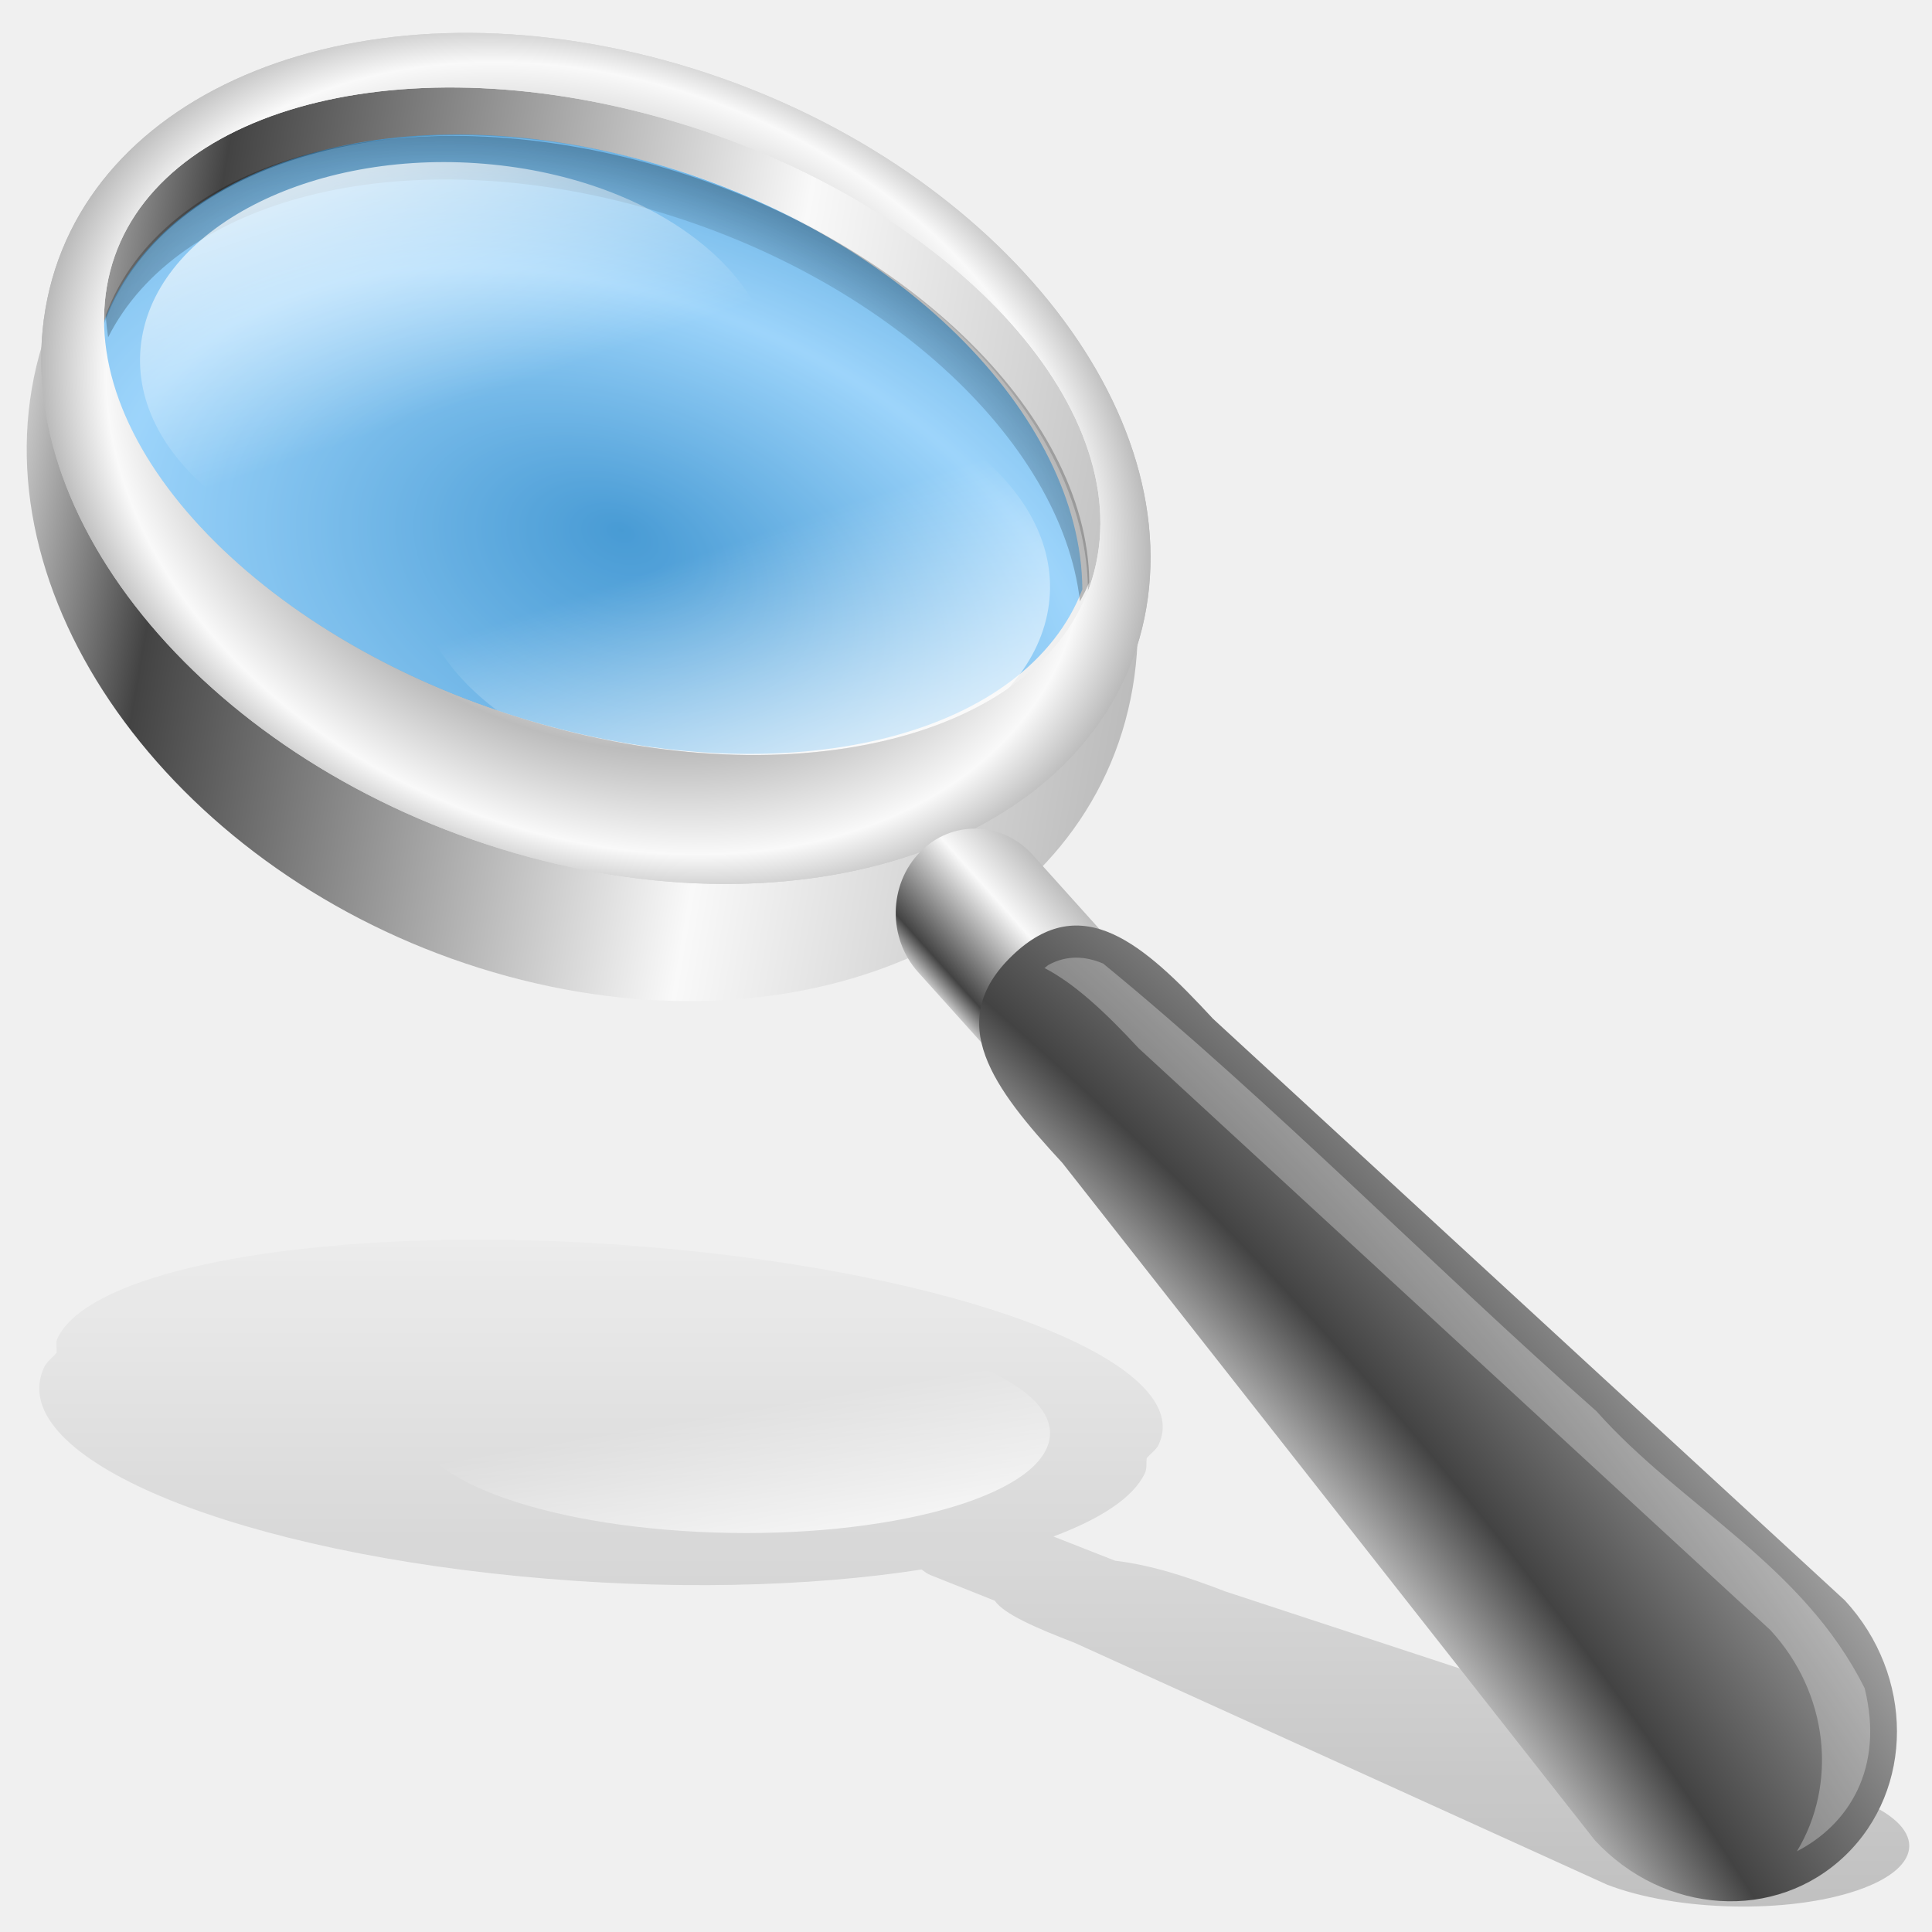
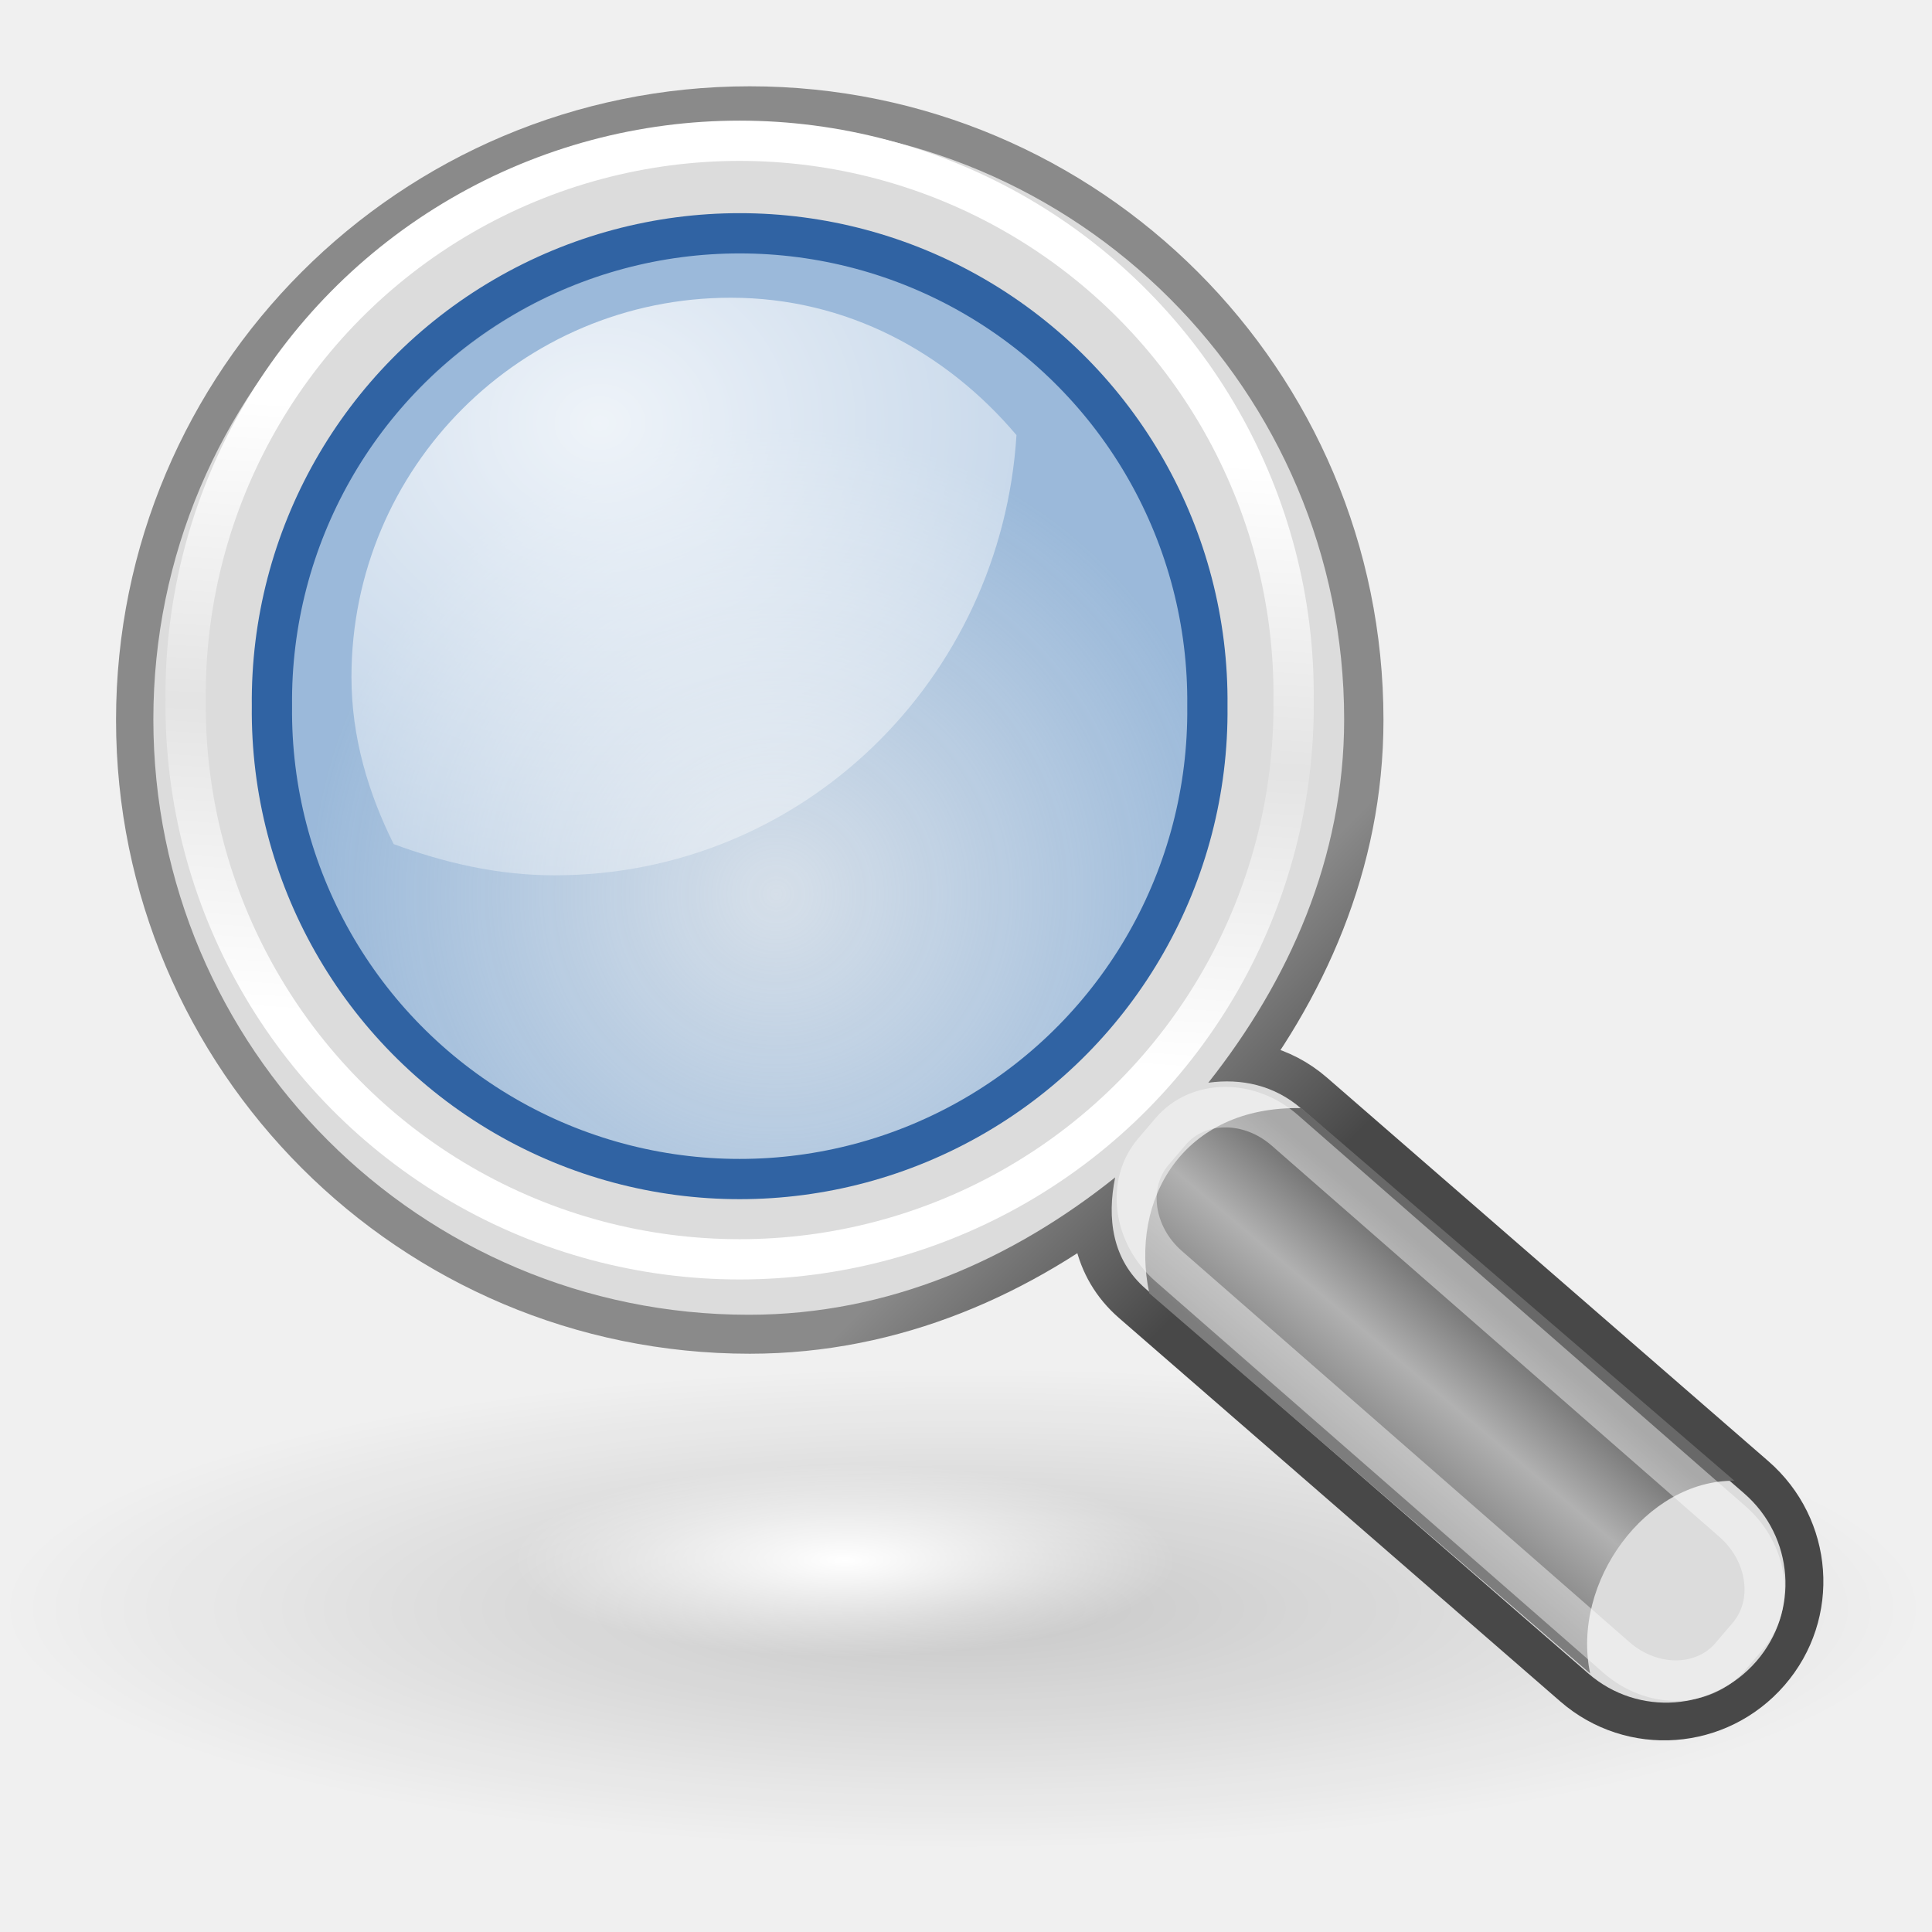
- <svg xmlns="http://www.w3.org/2000/svg" xmlns:xlink="http://www.w3.org/1999/xlink" width="45" height="45" id="svg2" version="1.0">
-   <defs id="defs4">
-     <linearGradient id="linearGradient2251">
-       <stop style="stop-color:#000000;stop-opacity:1;" offset="0" id="stop2253" />
-       <stop style="stop-color:#000000;stop-opacity:0;" offset="1" id="stop2255" />
+ <svg xmlns="http://www.w3.org/2000/svg" xmlns:xlink="http://www.w3.org/1999/xlink" id="svg11300" height="48px" width="48px">
+   <defs id="defs3">
+     <linearGradient id="linearGradient2846">
+       <stop id="stop2848" offset="0" style="stop-color:#8a8a8a;stop-opacity:1;" />
+       <stop id="stop2850" offset="1" style="stop-color:#484848;stop-opacity:1;" />
    </linearGradient>
-     <linearGradient id="linearGradient2517">
-       <stop id="stop2519" offset="0" style="stop-color:#000000;stop-opacity:0;" />
-       <stop style="stop-color:#000000;stop-opacity:0;" offset="0.5" id="stop2525" />
-       <stop id="stop2521" offset="1" style="stop-color:#000000;stop-opacity:1;" />
+     <linearGradient id="linearGradient2366">
+       <stop id="stop2368" offset="0" style="stop-color:#ffffff;stop-opacity:1;" />
+       <stop style="stop-color:#ffffff;stop-opacity:0.219;" offset="0.5" id="stop2374" />
+       <stop id="stop2370" offset="1" style="stop-color:#ffffff;stop-opacity:1;" />
    </linearGradient>
-     <linearGradient id="linearGradient2431">
-       <stop id="stop2433" offset="0" style="stop-color:#c6c6c6;stop-opacity:1;" />
-       <stop style="stop-color:#434343;stop-opacity:1;" offset="0.135" id="stop2439" />
-       <stop id="stop2441" offset="0.647" style="stop-color:#f9f9f9;stop-opacity:1;" />
-       <stop id="stop2435" offset="1" style="stop-color:#bcbcbc;stop-opacity:1;" />
+     <linearGradient id="linearGradient4487">
+       <stop style="stop-color:#ffffff;stop-opacity:1;" offset="0" id="stop4489" />
+       <stop style="stop-color:#ffffff;stop-opacity:0;" offset="1" id="stop4491" />
    </linearGradient>
-     <linearGradient id="linearGradient2353">
-       <stop id="stop2355" offset="0" style="stop-color:#ffffff;stop-opacity:1;" />
-       <stop id="stop2357" offset="1" style="stop-color:#ffffff;stop-opacity:0;" />
+     <linearGradient id="linearGradient4477">
+       <stop style="stop-color:#000000;stop-opacity:1;" offset="0" id="stop4479" />
+       <stop style="stop-color:#000000;stop-opacity:0;" offset="1" id="stop4481" />
    </linearGradient>
-     <linearGradient id="linearGradient2821">
-       <stop style="stop-color:#0076c8;stop-opacity:1;" offset="0" id="stop2823" />
-       <stop style="stop-color:#79c8ff;stop-opacity:1;" offset="1" id="stop2825" />
+     <linearGradient id="linearGradient4467">
+       <stop style="stop-color:#ffffff;stop-opacity:1;" offset="0" id="stop4469" />
+       <stop style="stop-color:#ffffff;stop-opacity:0.248;" offset="1" id="stop4471" />
    </linearGradient>
-     <linearGradient xlink:href="#linearGradient2431" id="linearGradient2200" gradientUnits="userSpaceOnUse" gradientTransform="matrix(0.81807,0,0,0.958433,9.782705,-59.99278)" x1="98.742" y1="66.886" x2="98.742" y2="56.956" />
-     <linearGradient xlink:href="#linearGradient2353" id="linearGradient2202" gradientUnits="userSpaceOnUse" x1="35.358" y1="27.844" x2="54.798" y2="57.94" />
-     <radialGradient xlink:href="#linearGradient2431" id="radialGradient2204" gradientUnits="userSpaceOnUse" gradientTransform="matrix(8.779333e-2,1.891599e-2,-1.153655e-2,5.35437e-2,12.30555,9.939526)" spreadMethod="reflect" cx="370" cy="315.219" fx="370" fy="315.219" r="261.429" />
-     <linearGradient xlink:href="#linearGradient2353" id="linearGradient2206" gradientUnits="userSpaceOnUse" x1="35.358" y1="27.844" x2="54.798" y2="57.94" />
-     <radialGradient xlink:href="#linearGradient2517" id="radialGradient2208" gradientUnits="userSpaceOnUse" gradientTransform="matrix(0.200574,4.321572e-2,-2.11297e-2,9.806757e-2,-30.03956,5.203627)" cx="368.571" cy="134.996" fx="368.571" fy="134.996" r="233.562" />
-     <radialGradient xlink:href="#linearGradient2821" id="radialGradient2210" gradientUnits="userSpaceOnUse" gradientTransform="matrix(0.806722,0.184246,-9.758147e-2,0.427262,0.334249,3.705369)" spreadMethod="reflect" cx="59.083" cy="64.481" fx="59.083" fy="53.448" r="38.703" />
-     <radialGradient xlink:href="#linearGradient2431" id="radialGradient2212" gradientUnits="userSpaceOnUse" gradientTransform="matrix(8.779333e-2,1.891599e-2,-1.153655e-2,5.35437e-2,12.30555,9.939526)" spreadMethod="reflect" cx="370" cy="315.219" fx="370" fy="315.219" r="261.429" />
-     <linearGradient xlink:href="#linearGradient2431" id="linearGradient2214" gradientUnits="userSpaceOnUse" gradientTransform="matrix(0.134651,2.901208e-2,-5.077079e-2,0.235639,7.335367,-51.19592)" spreadMethod="reflect" x1="108.571" y1="332.362" x2="631.429" y2="332.362" />
-     <radialGradient xlink:href="#linearGradient2431" id="radialGradient2222" cx="-44.12" cy="189.283" fx="-44.12" fy="189.283" r="30.862" gradientTransform="matrix(1.937999,0,0,1.633724,-4.554245,-86.18818)" gradientUnits="userSpaceOnUse" spreadMethod="reflect" />
-     <linearGradient xlink:href="#linearGradient2353" id="linearGradient2249" gradientUnits="userSpaceOnUse" x1="35.358" y1="27.844" x2="54.798" y2="57.94" />
-     <linearGradient xlink:href="#linearGradient2251" id="linearGradient2257" x1="54.099" y1="107.255" x2="54.099" y2="61.615" gradientUnits="userSpaceOnUse" gradientTransform="matrix(1,0,0,0.808697,0.790123,20.73069)" />
+     <linearGradient id="linearGradient4454">
+       <stop style="stop-color:#729fcf;stop-opacity:0.208;" offset="0" id="stop4456" />
+       <stop style="stop-color:#729fcf;stop-opacity:0.676;" offset="1" id="stop4458" />
+     </linearGradient>
+     <linearGradient id="linearGradient4440">
+       <stop style="stop-color:#7d7d7d;stop-opacity:1;" offset="0" id="stop4442" />
+       <stop id="stop4448" offset="0.5" style="stop-color:#b1b1b1;stop-opacity:1;" />
+       <stop style="stop-color:#686868;stop-opacity:1;" offset="1" id="stop4444" />
+     </linearGradient>
+     <linearGradient xlink:href="#linearGradient4440" id="linearGradient4446" x1="30.656" y1="34" x2="33.219" y2="31.062" gradientUnits="userSpaceOnUse" gradientTransform="matrix(1.334593,0,0,1.291292,-6.973842,-7.460658)" />
+     <radialGradient xlink:href="#linearGradient4454" id="radialGradient4460" cx="18.241" cy="21.818" fx="18.241" fy="21.818" r="8.309" gradientUnits="userSpaceOnUse" />
+     <radialGradient xlink:href="#linearGradient4467" id="radialGradient4473" cx="15.414" cy="13.078" fx="15.414" fy="13.078" r="6.656" gradientTransform="matrix(2.592963,-7.746900e-24,-5.714443e-24,2.252104,-25.05975,-18.941)" gradientUnits="userSpaceOnUse" />
+     <radialGradient xlink:href="#linearGradient4487" id="radialGradient4493" cx="24.13" cy="37.968" fx="24.13" fy="37.968" r="16.529" gradientTransform="matrix(1,0,0,0.237968,3.152859e-15,28.93278)" gradientUnits="userSpaceOnUse" />
+     <linearGradient gradientUnits="userSpaceOnUse" y2="25.743" x2="17.501" y1="13.602" x1="18.293" id="linearGradient2372" xlink:href="#linearGradient2366" />
+     <radialGradient r="16.529" fy="37.968" fx="24.13" cy="37.968" cx="24.13" gradientTransform="matrix(1,0,0,0.237968,-2.471981e-16,28.93278)" gradientUnits="userSpaceOnUse" id="radialGradient2842" xlink:href="#linearGradient4477" />
+     <linearGradient gradientUnits="userSpaceOnUse" y2="30.558" x2="31.336" y1="26.58" x1="27.366" id="linearGradient2852" xlink:href="#linearGradient2846" />
  </defs>
  <g id="layer1">
-     <g id="g2267" transform="matrix(0.364202,0,0,0.459313,-1.108828,-4.854707)">
-       <path id="path2224" d="M 32.259,73.44 C 18.965,73.564 8.529,75.441 6.728,78.426 C 6.582,78.667 6.694,78.918 6.665,79.162 C 6.665,79.165 6.666,79.169 6.665,79.173 C 6.418,79.409 6.034,79.626 5.884,79.876 C 3.241,84.253 16.859,89.01 36.29,90.504 C 45.757,91.232 54.821,91.043 61.978,90.159 C 62.166,90.25 62.282,90.356 62.54,90.437 L 66.665,91.742 C 67.261,92.427 69.319,93.127 71.79,93.884 L 105.821,106.141 C 110.259,107.499 117.39,107.633 121.821,106.431 C 126.253,105.229 126.259,103.16 121.821,101.802 L 81.415,91.274 C 78.967,90.525 76.668,89.931 74.353,89.713 L 70.415,88.486 C 73.37,87.607 75.5,86.542 76.259,85.285 C 76.415,85.026 76.339,84.765 76.384,84.504 C 76.629,84.283 76.992,84.081 77.134,83.846 C 79.536,79.867 65.721,75.425 46.29,73.931 C 41.432,73.557 36.69,73.399 32.259,73.44 z " style="opacity:0.2;color:black;fill:url(#linearGradient2257);fill-opacity:1;fill-rule:evenodd;stroke:none;stroke-width:10;stroke-linecap:butt;stroke-linejoin:miter;marker:none;marker-start:none;marker-mid:none;marker-end:none;stroke-miterlimit:4;stroke-dashoffset:0;stroke-opacity:1;visibility:visible;display:inline;overflow:visible" />
-       <path transform="matrix(-0.832348,-3.305826e-2,0.103357,-0.241701,85.84111,98.44625)" d="M 74.499 56.911 A 24.244 21.592 0 1 1  26.011,56.911 A 24.244 21.592 0 1 1  74.499 56.911 z" id="path2247" style="opacity:1;color:black;fill:url(#linearGradient2249);fill-opacity:1;fill-rule:evenodd;stroke:none;stroke-width:0.5;stroke-linecap:square;stroke-linejoin:miter;marker:none;marker-start:none;marker-mid:none;marker-end:none;stroke-miterlimit:4;stroke-dasharray:none;stroke-dashoffset:0;stroke-opacity:1;visibility:visible;display:inline;overflow:visible" />
-       <path d="M 75.484,45.441 C 72.841,57.704 54.926,64.26 35.495,60.073 C 16.064,55.887 2.438,42.535 5.08,30.271 C 7.723,18.007 25.638,11.452 45.069,15.639 C 64.5,19.825 78.126,33.177 75.484,45.441 z M 72.41,42.608 C 70.385,52.011 54.547,56.584 37.059,52.816 C 19.571,49.048 7.021,38.359 9.047,28.956 C 11.073,19.554 26.911,14.981 44.399,18.749 C 61.887,22.517 74.436,33.206 72.41,42.608 z " style="opacity:1;color:black;fill:url(#linearGradient2214);fill-opacity:1;fill-rule:evenodd;stroke:none;stroke-width:10;stroke-linecap:butt;stroke-linejoin:miter;marker:none;marker-start:none;marker-mid:none;marker-end:none;stroke-miterlimit:4;stroke-dashoffset:0;stroke-opacity:1;visibility:visible;display:inline;overflow:visible" id="path1884" />
-       <path id="path1886" style="opacity:1;color:black;fill:url(#radialGradient2212);fill-opacity:1;fill-rule:evenodd;stroke:none;stroke-width:10;stroke-linecap:butt;stroke-linejoin:miter;marker:none;marker-start:none;marker-mid:none;marker-end:none;stroke-miterlimit:4;stroke-dashoffset:0;stroke-opacity:1;visibility:visible;display:inline;overflow:visible" d="M 76.354,41.401 C 73.952,52.55 56.232,58.201 36.801,54.014 C 17.369,49.827 3.549,37.381 5.951,26.232 C 8.353,15.083 26.073,9.432 45.504,13.619 C 64.936,17.805 78.756,30.252 76.354,41.401 z M 73.24,38.757 C 71.398,47.305 55.71,51.184 38.222,47.416 C 20.734,43.648 8.035,33.653 9.877,25.105 C 11.719,16.558 27.407,12.678 44.895,16.446 C 62.383,20.215 75.082,30.21 73.24,38.757 z " />
-       <path id="path2371" d="M 44.204,18.703 C 60.407,22.194 72.205,31.616 72.264,40.461 C 68.74,47.736 54.237,50.862 38.028,47.369 C 21.818,43.877 9.864,35.051 9.648,26.97 C 13.345,18.934 28.001,15.211 44.204,18.703 z " style="opacity:0.7;color:black;fill:url(#radialGradient2210);fill-opacity:1;fill-rule:evenodd;stroke:none;stroke-width:10;stroke-linecap:butt;stroke-linejoin:miter;marker:none;marker-start:none;marker-mid:none;marker-end:none;stroke-miterlimit:4;stroke-dashoffset:0;stroke-opacity:1;visibility:visible;display:inline;overflow:visible" />
-       <path style="opacity:0.7;color:black;fill:url(#radialGradient2208);fill-opacity:1;fill-rule:evenodd;stroke:none;stroke-width:10;stroke-linecap:butt;stroke-linejoin:miter;marker:none;marker-start:none;marker-mid:none;marker-end:none;stroke-miterlimit:4;stroke-dashoffset:0;stroke-opacity:1;visibility:visible;display:inline;overflow:visible" d="M 44.383,18.822 C 28.169,15.329 13.433,18.785 9.814,26.542 C 9.827,26.918 9.893,27.295 9.959,27.675 C 14.399,20.689 28.471,17.705 43.907,21.031 C 59.344,24.357 70.943,32.871 72.111,41.066 C 72.327,40.749 72.54,40.43 72.706,40.093 C 72.602,31.533 60.597,22.315 44.383,18.822 z " id="path1888" />
-       <path style="opacity:1;color:black;fill:url(#linearGradient2206);fill-opacity:1;fill-rule:evenodd;stroke:none;stroke-width:0.5;stroke-linecap:square;stroke-linejoin:miter;marker:none;marker-start:none;marker-mid:none;marker-end:none;stroke-miterlimit:4;stroke-dasharray:none;stroke-dashoffset:0;stroke-opacity:1;visibility:visible;display:inline;overflow:visible" id="path2389" d="M 74.499 56.911 A 24.244 21.592 0 1 1  26.011,56.911 A 24.244 21.592 0 1 1  74.499 56.911 z" transform="matrix(-0.832348,-6.561039e-2,0.103357,-0.479701,85.84111,70.49765)" />
-       <path d="M 76.354,41.401 C 73.952,52.55 56.232,58.201 36.801,54.014 C 17.369,49.827 3.549,37.381 5.951,26.232 C 8.353,15.083 26.073,9.432 45.504,13.619 C 64.936,17.805 78.756,30.252 76.354,41.401 z M 73.24,38.757 C 71.398,47.305 55.71,51.184 38.222,47.416 C 20.734,43.648 8.035,33.653 9.877,25.105 C 11.719,16.558 27.407,12.678 44.895,16.446 C 62.383,20.215 75.082,30.21 73.24,38.757 z " style="opacity:1;color:black;fill:url(#radialGradient2204);fill-opacity:1;fill-rule:evenodd;stroke:none;stroke-width:10;stroke-linecap:butt;stroke-linejoin:miter;marker:none;marker-start:none;marker-mid:none;marker-end:none;stroke-miterlimit:4;stroke-dashoffset:0;stroke-opacity:1;visibility:visible;display:inline;overflow:visible" id="path1890" />
-       <path transform="matrix(0.832348,6.561039e-2,-0.103357,0.479701,-3.644253,-1.327442)" d="M 74.499 56.911 A 24.244 21.592 0 1 1  26.011,56.911 A 24.244 21.592 0 1 1  74.499 56.911 z" id="path2377" style="opacity:1;color:black;fill:url(#linearGradient2202);fill-opacity:1;fill-rule:evenodd;stroke:none;stroke-width:0.5;stroke-linecap:square;stroke-linejoin:miter;marker:none;marker-start:none;marker-mid:none;marker-end:none;stroke-miterlimit:4;stroke-dasharray:none;stroke-dashoffset:0;stroke-opacity:1;visibility:visible;display:inline;overflow:visible" />
-       <rect transform="matrix(0.750043,0.661389,-0.777279,0.629156,0,0)" ry="4.72" y="-5.327" x="81.884" height="9.44" width="19.833" id="rect2462" style="opacity:1;color:black;fill:url(#linearGradient2200);fill-opacity:1;fill-rule:evenodd;stroke:none;stroke-width:0.5;stroke-linecap:square;stroke-linejoin:miter;marker:none;marker-start:none;marker-mid:none;marker-end:none;stroke-miterlimit:4;stroke-dasharray:none;stroke-dashoffset:0;stroke-opacity:1;visibility:visible;display:inline;overflow:visible" />
-       <path id="rect1428" d="M 67.793,59.018 C 72.225,55.651 76.18,58.423 80.617,62.228 L 121.031,91.728 C 125.468,95.533 125.472,101.306 121.04,104.673 C 116.609,108.04 109.469,107.688 105.031,103.883 L 70.988,69.543 C 66.551,65.739 63.362,62.385 67.793,59.018 z " style="opacity:1;color:black;fill:url(#radialGradient2222);fill-opacity:1;fill-rule:evenodd;stroke:none;stroke-width:3.581;stroke-linecap:butt;stroke-linejoin:round;marker:none;marker-start:none;marker-mid:none;marker-end:none;stroke-miterlimit:4;stroke-dashoffset:0;stroke-opacity:1;visibility:visible;display:inline;overflow:visible" />
-       <path id="path2158" d="M 71.87,59.132 C 71.285,59.133 70.694,59.246 70.141,59.483 C 70.01,59.534 69.961,59.604 69.841,59.658 C 71.804,60.463 73.776,61.936 75.853,63.716 L 116.259,93.226 C 120.014,96.446 120.559,101.06 117.963,104.448 C 121.263,103.101 123.566,100.245 122.296,96.182 C 118.344,89.896 110.618,87.01 105.137,82.129 C 94.538,74.69 84.422,66.474 73.598,59.433 C 73.035,59.244 72.455,59.132 71.87,59.132 z " style="opacity:0.29;color:black;fill:white;fill-opacity:1;fill-rule:evenodd;stroke:none;stroke-width:3.581;stroke-linecap:butt;stroke-linejoin:round;marker:none;marker-start:none;marker-mid:none;marker-end:none;stroke-miterlimit:4;stroke-dashoffset:0;stroke-opacity:1;visibility:visible;display:inline;overflow:visible" />
+     <g id="g1772">
+       <path style="opacity:0.171;color:#000000;fill:url(#radialGradient2842);fill-opacity:1;fill-rule:evenodd;stroke:none;stroke-width:1;stroke-linecap:round;stroke-linejoin:miter;marker:none;marker-start:none;marker-mid:none;marker-end:none;stroke-miterlimit:10;stroke-dasharray:none;stroke-dashoffset:0;stroke-opacity:1;visibility:visible;display:inline;overflow:visible;" id="path4475" d="M 40.659 37.968 A 16.529 3.933 0 1 1  7.601,37.968 A 16.529 3.933 0 1 1  40.659 37.968 z" transform="matrix(1.446431,0,0,1.51999,-10.97453,-17.75168)" />
+       <path id="path2844" d="M 18.628,3.144 C 10.488,3.144 3.883,9.749 3.883,17.888 C 3.883,26.027 10.488,32.633 18.628,32.633 C 22.107,32.633 25.179,31.249 27.701,29.231 C 27.496,30.237 27.623,31.266 28.457,31.99 L 39.422,41.518 C 40.655,42.589 42.509,42.449 43.58,41.215 C 44.652,39.982 44.511,38.128 43.278,37.057 L 32.314,27.529 C 31.642,26.946 30.821,26.773 30.008,26.886 C 31.994,24.374 33.372,21.338 33.372,17.888 C 33.372,9.749 26.767,3.144 18.628,3.144 z M 18.552,4.37 C 26.191,4.37 31.844,9.159 31.844,17.662 C 31.844,26.337 26.027,30.953 18.552,30.953 C 11.249,30.953 5.26,25.475 5.26,17.662 C 5.26,9.677 11.085,4.37 18.552,4.37 z " style="opacity:1;color:#000000;fill:#dcdcdc;fill-opacity:1;fill-rule:evenodd;stroke:url(#linearGradient2852);stroke-width:2;stroke-linecap:round;stroke-linejoin:miter;marker:none;marker-start:none;marker-mid:none;marker-end:none;stroke-miterlimit:10;stroke-dasharray:none;stroke-dashoffset:0;stroke-opacity:1;visibility:visible;display:inline;overflow:visible;" />
+       <path style="opacity:1;color:#000000;fill:#dcdcdc;fill-opacity:1;fill-rule:evenodd;stroke:none;stroke-width:1;stroke-linecap:round;stroke-linejoin:miter;marker:none;marker-start:none;marker-mid:none;marker-end:none;stroke-miterlimit:10;stroke-dasharray:none;stroke-dashoffset:0;stroke-opacity:1;visibility:visible;display:inline;overflow:visible;" d="M 18.603,3.08 C 10.437,3.08 3.81,9.707 3.81,17.873 C 3.81,26.038 10.437,32.665 18.603,32.665 C 22.094,32.665 25.175,31.276 27.706,29.252 C 27.5,30.262 27.628,31.294 28.465,32.02 L 39.464,41.579 C 40.701,42.653 42.562,42.513 43.636,41.275 C 44.711,40.038 44.57,38.178 43.333,37.103 L 32.333,27.545 C 31.66,26.96 30.836,26.786 30.02,26.9 C 32.013,24.379 33.395,21.333 33.395,17.873 C 33.395,9.707 26.768,3.08 18.603,3.08 z M 18.527,6.266 C 24.808,6.266 29.906,11.364 29.906,17.645 C 29.906,23.926 24.808,29.024 18.527,29.024 C 12.246,29.024 7.148,23.926 7.148,17.645 C 7.148,11.364 12.246,6.266 18.527,6.266 z " id="path4430" />
+       <path style="opacity:1;color:#000000;fill:url(#linearGradient4446);fill-opacity:1;fill-rule:evenodd;stroke:none;stroke-width:1;stroke-linecap:round;stroke-linejoin:miter;marker:none;marker-start:none;marker-mid:none;marker-end:none;stroke-miterlimit:10;stroke-dasharray:none;stroke-dashoffset:0;stroke-opacity:1;visibility:visible;display:inline;overflow:visible;" d="M 39.507,41.578 C 39.028,39.305 40.904,36.766 43.091,36.789 C 43.091,36.789 32.331,27.531 32.331,27.531 C 29.386,27.474 28.061,29.804 28.554,32.131 L 39.507,41.578 z " id="path4438" />
+       <path style="opacity:1;color:#000000;fill:none;fill-opacity:1;fill-rule:evenodd;stroke:url(#linearGradient2372);stroke-width:0.803;stroke-linecap:round;stroke-linejoin:miter;marker:none;marker-start:none;marker-mid:none;marker-end:none;stroke-miterlimit:10;stroke-dasharray:none;stroke-dashoffset:0;stroke-opacity:1;visibility:visible;display:inline;overflow:visible;" id="path4450" d="M 28.549 18.92 A 11.049 11.049 0 1 1  6.452,18.92 A 11.049 11.049 0 1 1  28.549 18.92 z" transform="matrix(1.245743,0,0,1.245743,-3.425346,-6.177033)" />
+       <path transform="matrix(0.497764,0,0,0.609621,8.973526,15.61929)" d="M 40.659 37.968 A 16.529 3.933 0 1 1  7.601,37.968 A 16.529 3.933 0 1 1  40.659 37.968 z" id="path4485" style="opacity:1;color:#000000;fill:url(#radialGradient4493);fill-opacity:1;fill-rule:evenodd;stroke:none;stroke-width:1;stroke-linecap:round;stroke-linejoin:miter;marker:none;marker-start:none;marker-mid:none;marker-end:none;stroke-miterlimit:10;stroke-dasharray:none;stroke-dashoffset:0;stroke-opacity:1;visibility:visible;display:inline;overflow:visible;" />
+       <rect style="opacity:0.433;color:#000000;fill:none;fill-opacity:1;fill-rule:evenodd;stroke:#ffffff;stroke-width:1;stroke-linecap:round;stroke-linejoin:miter;marker:none;marker-start:none;marker-mid:none;marker-end:none;stroke-miterlimit:10;stroke-dasharray:none;stroke-dashoffset:0;stroke-opacity:1;visibility:visible;display:inline;overflow:visible;" id="rect4495" width="19.048" height="4.44" x="40.373" y="0.141" rx="2.137" ry="1.888" transform="matrix(0.752986,0.658037,-0.648902,0.760872,0,0)" />
+       <path style="color:#000000;fill:url(#radialGradient4460);fill-opacity:1;fill-rule:evenodd;stroke:#3063a3;stroke-width:0.715;stroke-linecap:round;stroke-linejoin:miter;stroke-miterlimit:10;stroke-dashoffset:0;stroke-opacity:1;marker:none;marker-start:none;marker-mid:none;marker-end:none;visibility:visible;" id="path4452" d="M 25.898 18.478 A 8.309 8.309 0 1 1  9.281,18.478 A 8.309 8.309 0 1 1  25.898 18.478 z" transform="matrix(1.398614,0,0,1.398614,-6.224338,-8.298958)" />
+       <path style="opacity:0.834;color:#000000;fill:url(#radialGradient4473);fill-opacity:1;fill-rule:evenodd;stroke:none;stroke-width:1;stroke-linecap:round;stroke-linejoin:miter;marker:none;marker-start:none;marker-mid:none;marker-end:none;stroke-miterlimit:10;stroke-dasharray:none;stroke-dashoffset:0;stroke-opacity:1;visibility:visible;display:inline;overflow:visible;" d="M 18.157,7.397 C 12.949,7.397 8.732,11.614 8.732,16.821 C 8.732,18.325 9.153,19.709 9.78,20.971 C 11.032,21.433 12.362,21.747 13.774,21.747 C 19.945,21.747 24.874,16.885 25.254,10.81 C 23.523,8.764 21.044,7.397 18.157,7.397 z " id="path4462" />
    </g>
  </g>
</svg>
